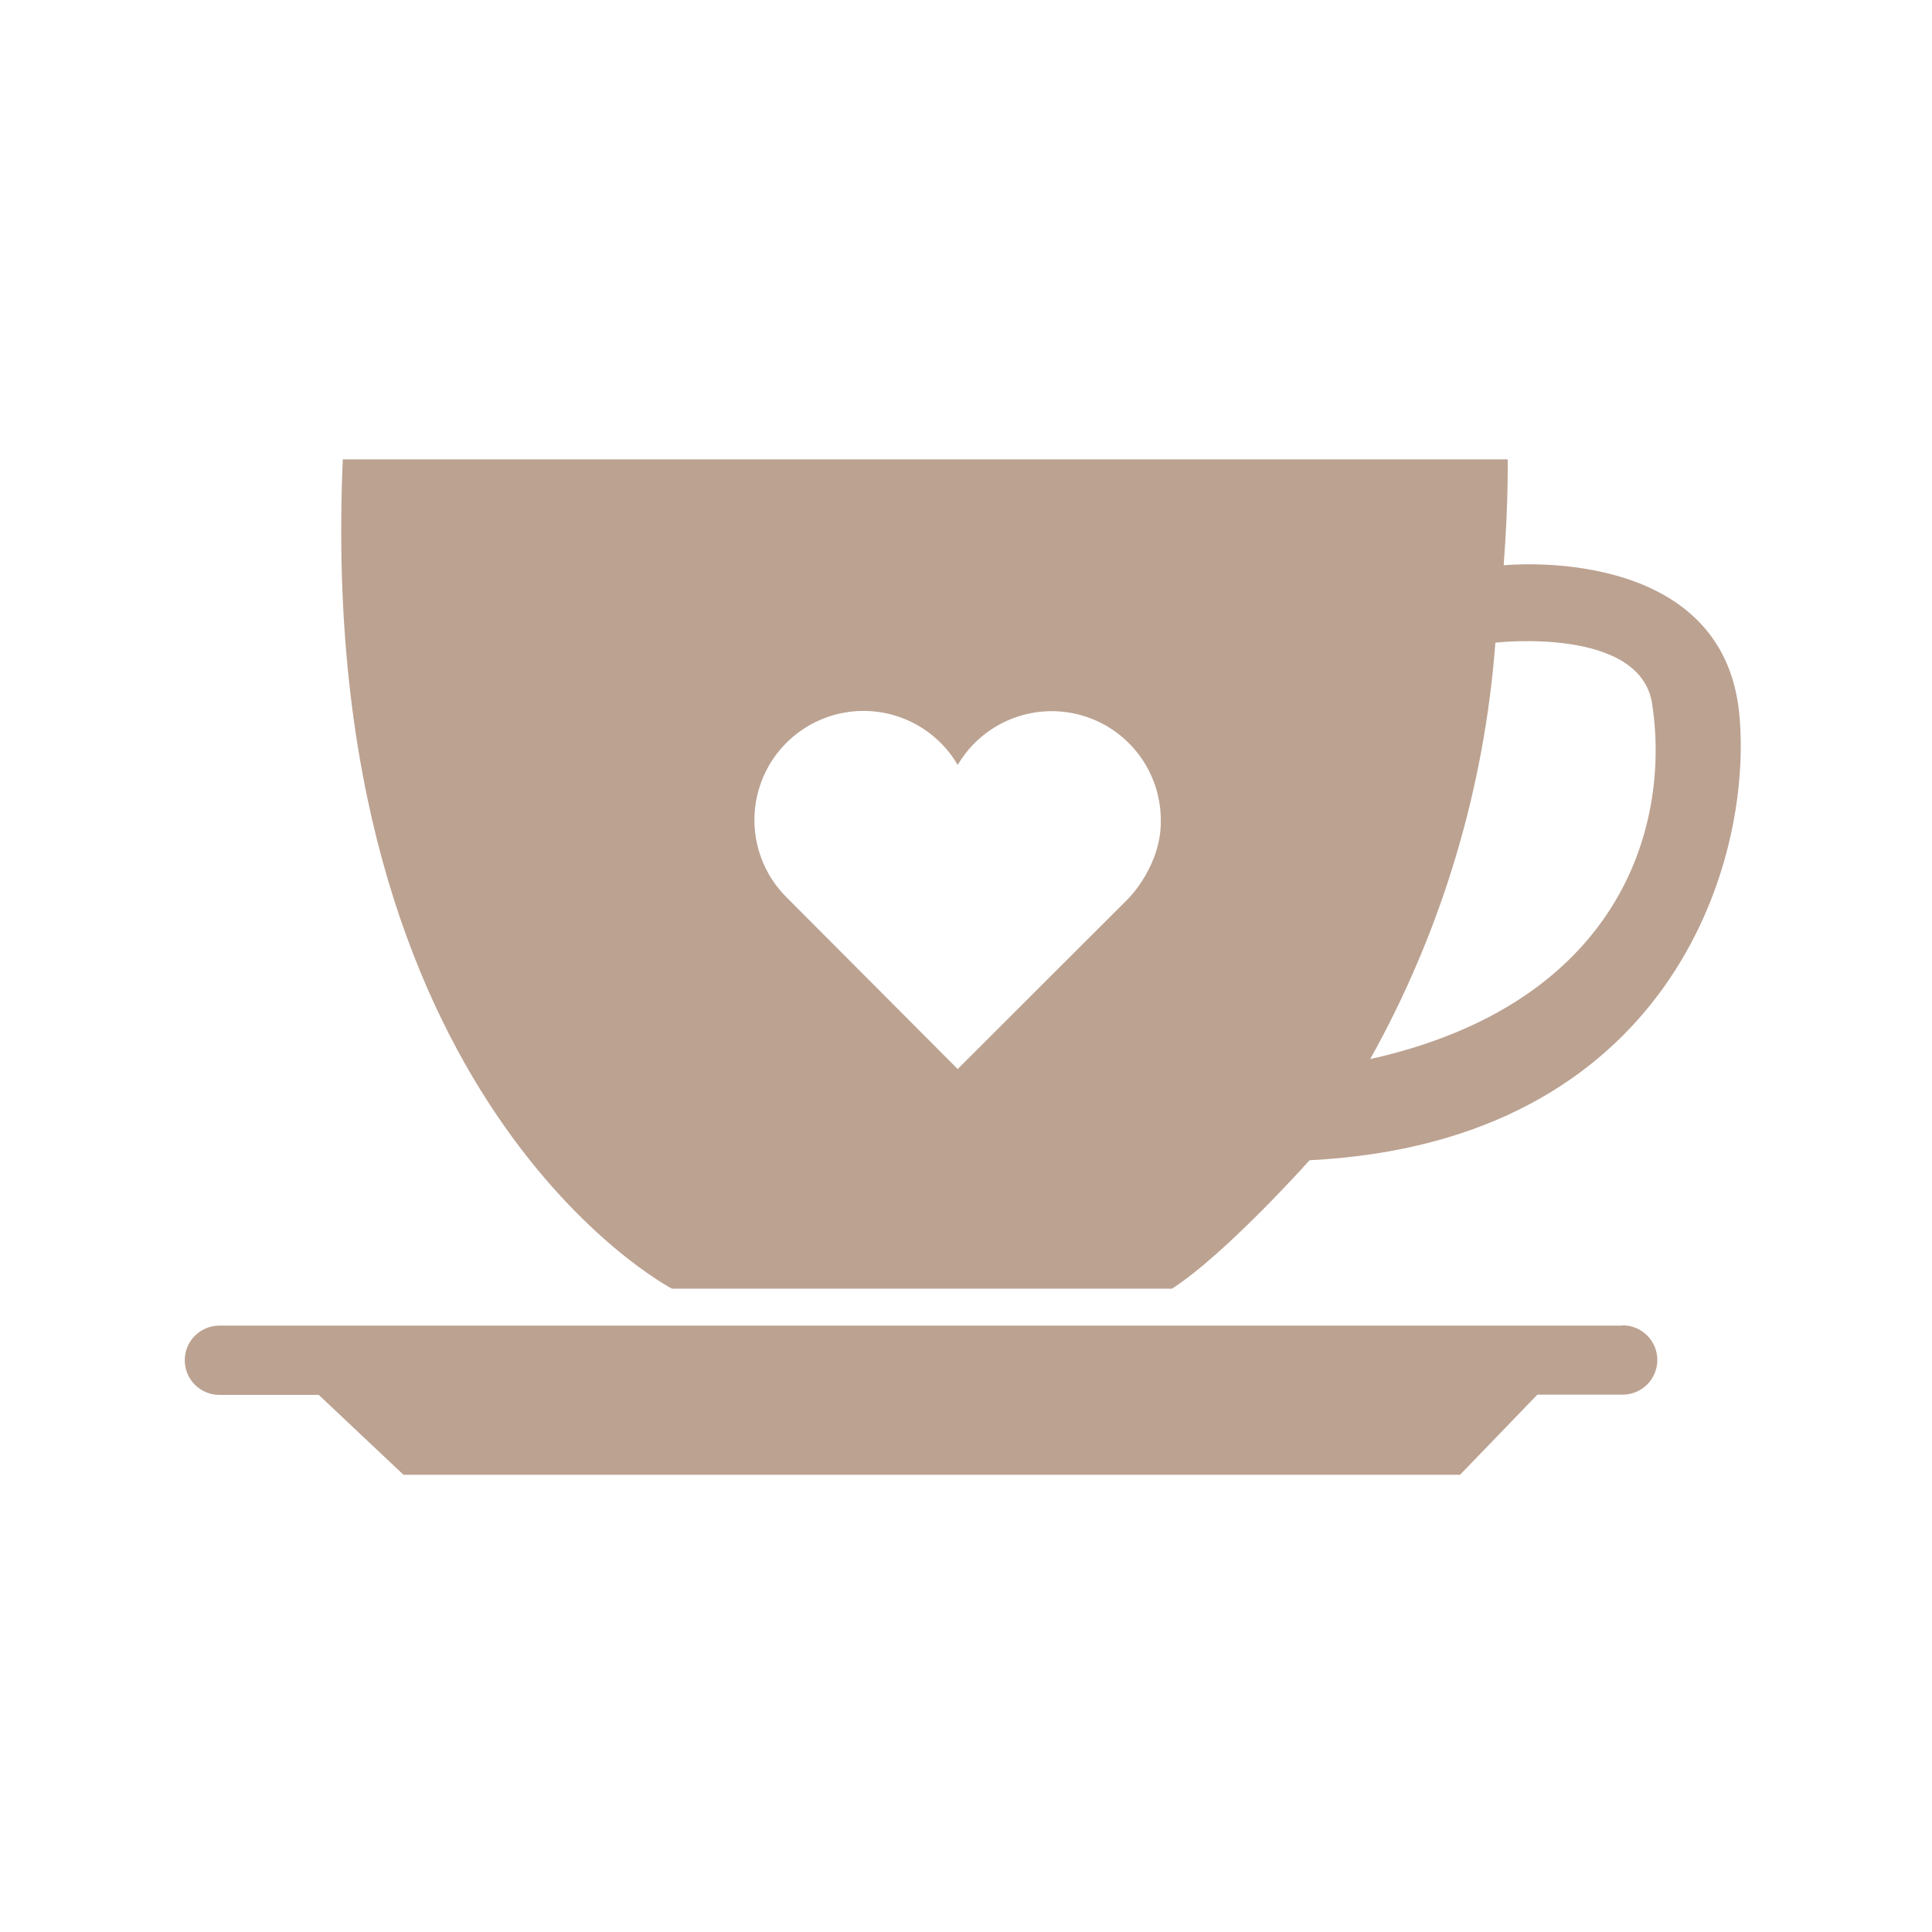
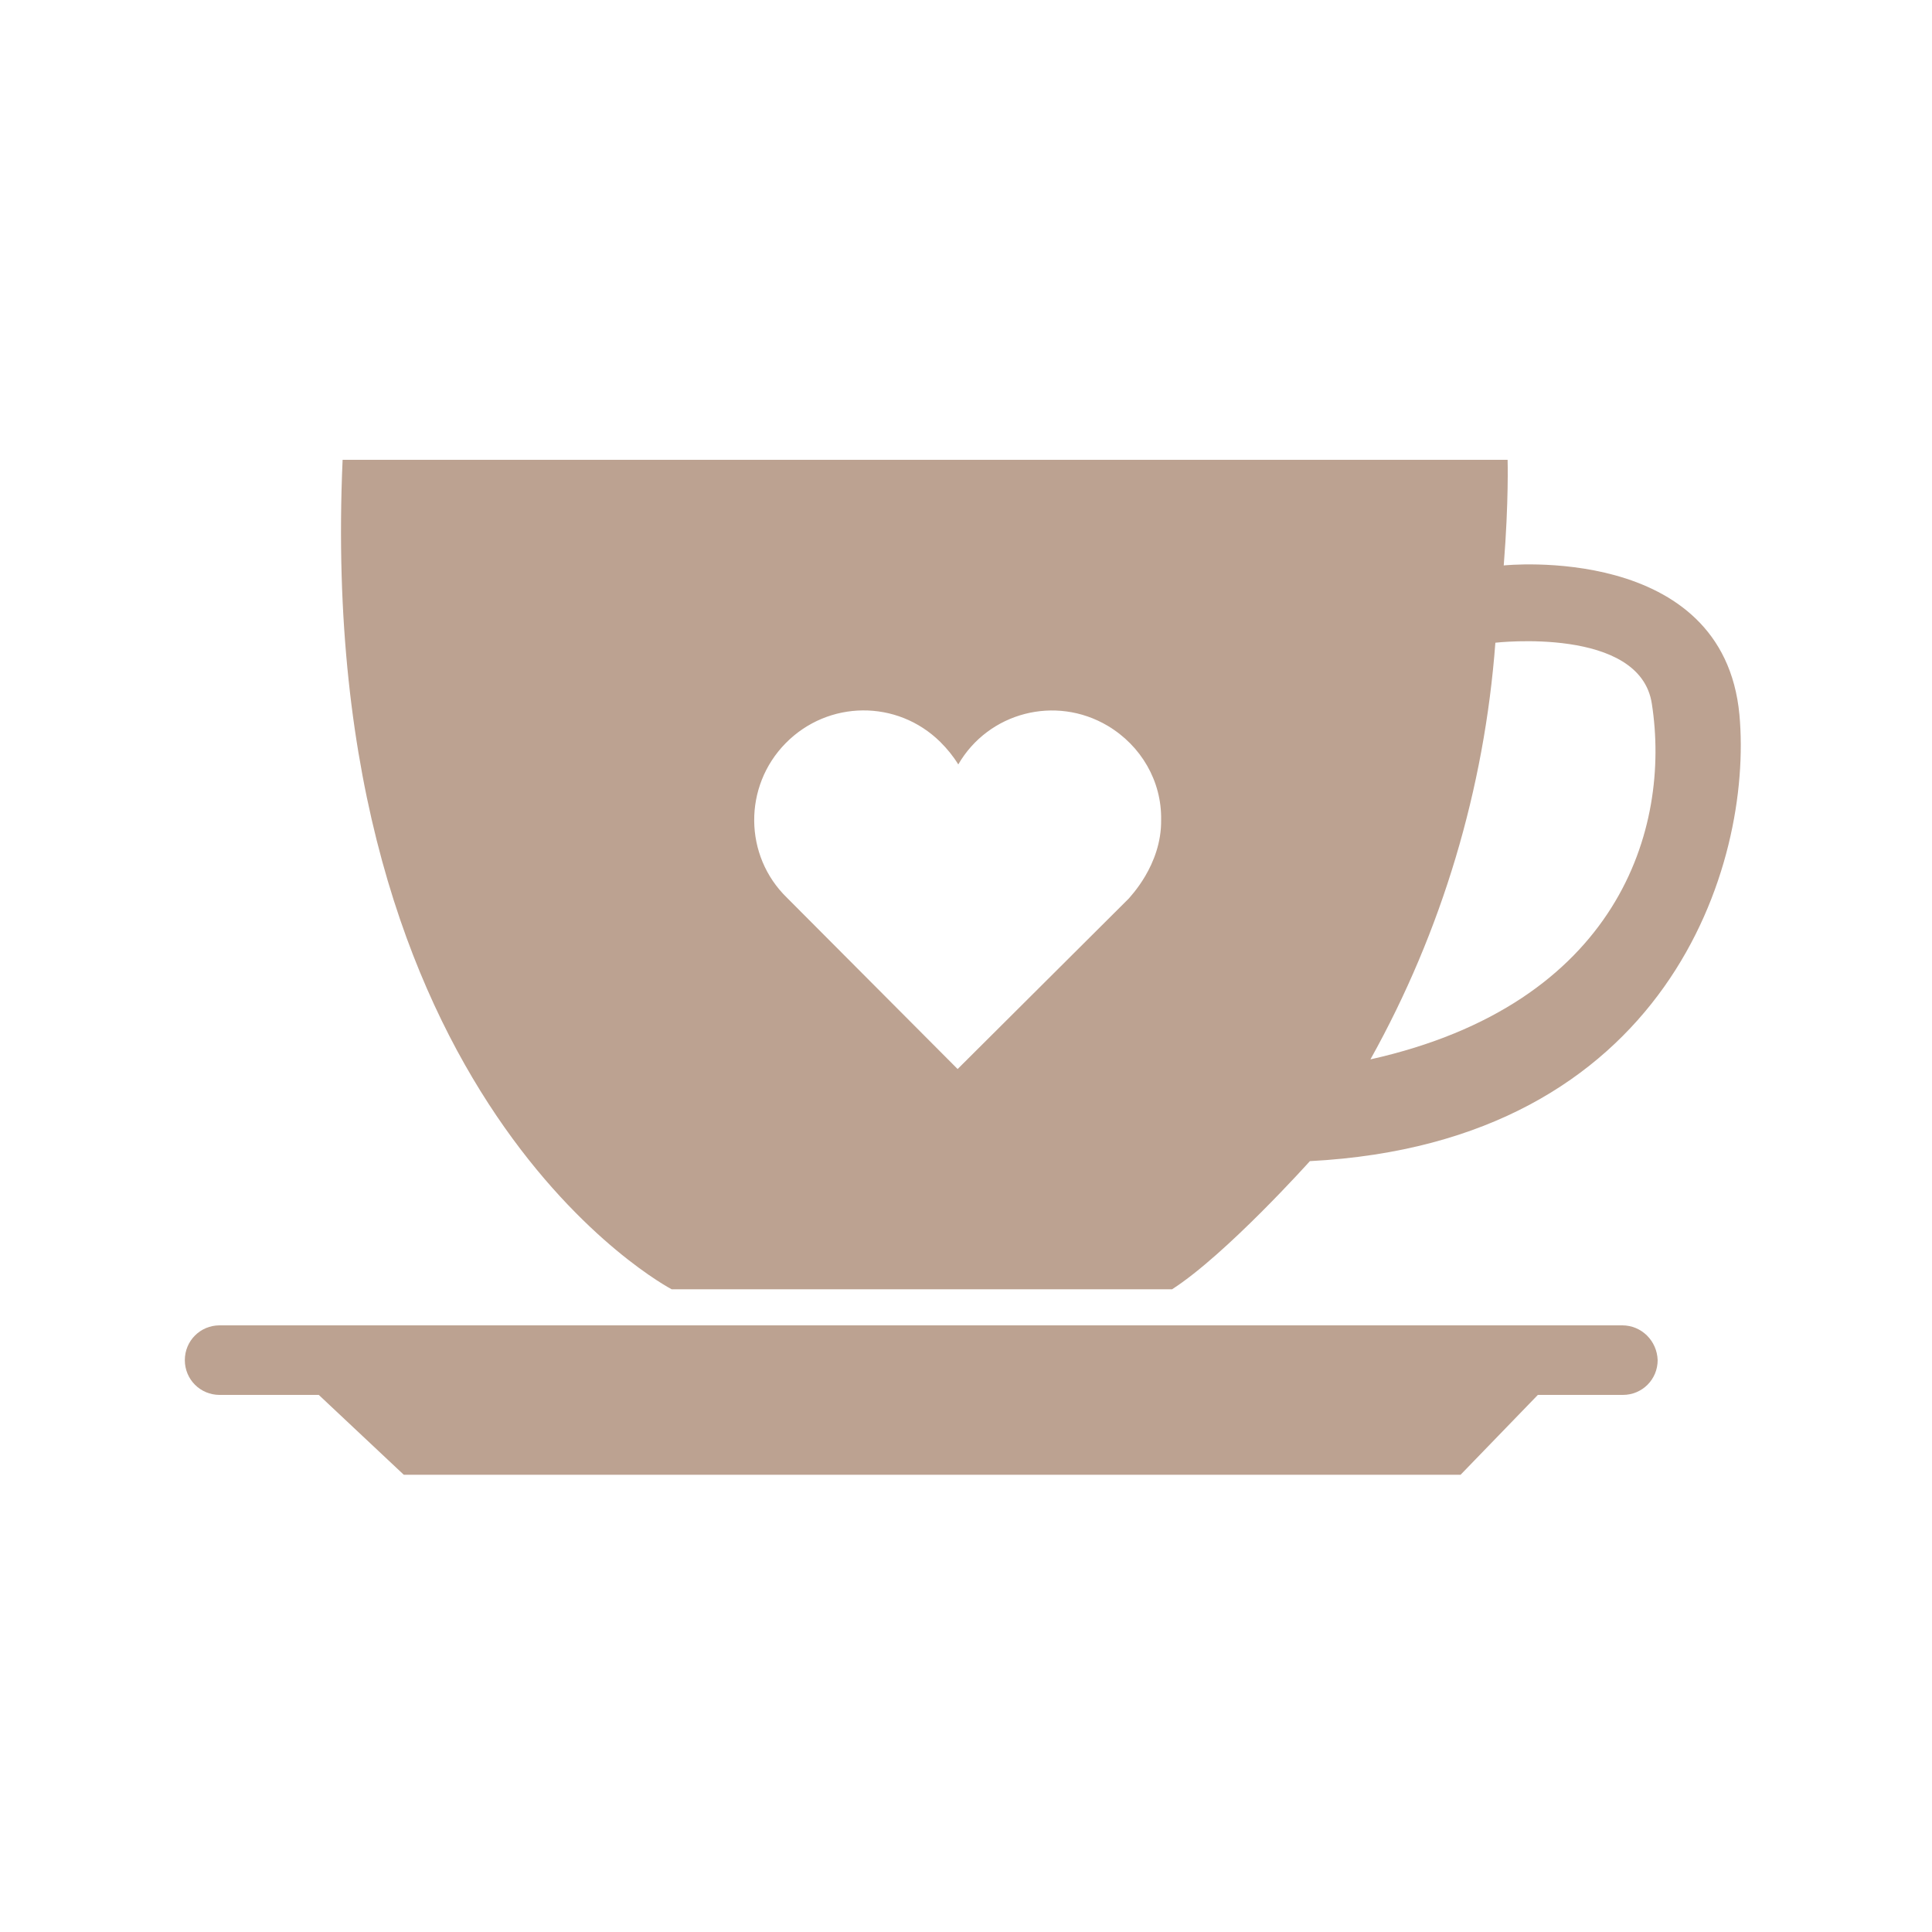
- <svg xmlns="http://www.w3.org/2000/svg" viewBox="0 0 300 300">
-   <defs>
-     <style>.cls-1{fill:#bca291;}</style>
-   </defs>
+ <svg xmlns="http://www.w3.org/2000/svg" version="1.1" id="Livello_1" x="0px" y="0px" viewBox="0 0 300 300" style="enable-background:new 0 0 300 300;" xml:space="preserve">
+   <style type="text/css">
+ 	.st0{fill:#BCA291;}
+ </style>
  <g id="Rubriche">
-     <path class="cls-1" d="M251.93,205.84H34.07a5.38,5.38,0,1,0,0,10.76H49.5L62.65,229H226.72l12-12.44h13.25a5.38,5.38,0,0,0,0-10.76Z" />
-     <path class="cls-1" d="M270.09,111c-2.47-26.79-36.59-23.22-36.6-23.22.76-10.06.62-16.45.62-16.45H53.23c-4.37,99.86,51.1,128.77,51.1,128.77H182c8.39-5.42,21.35-19.94,21.35-19.94C259,177.36,272.23,134.21,270.09,111Zm-94.81,28.46L148.71,166l-26.48-26.57a16.94,16.94,0,1,1,26.48-20.65,16.94,16.94,0,0,1,31.54,8.63C180.35,134.36,175.28,139.45,175.28,139.45Zm37.48,25a156.76,156.76,0,0,0,19.44-64.67s22.52-2.61,24.35,9.53C259.47,128.7,251.26,155.88,212.77,164.45Z" />
+     <path class="st0" d="M251.9,205.8H34.1c-3,0-5.4,2.4-5.4,5.4c0,3,2.4,5.4,5.4,5.4c0,0,0,0,0,0h15.4L62.7,229h164.1l12-12.4H252   c3,0,5.4-2.4,5.4-5.4C257.3,208.2,254.9,205.8,251.9,205.8L251.9,205.8z" />
+     <path class="st0" d="M270.1,111c-2.5-26.8-36.6-23.2-36.6-23.2c0.8-10.1,0.6-16.4,0.6-16.4H53.2c-4.4,99.9,51.1,128.8,51.1,128.8   H182c8.4-5.4,21.4-19.9,21.4-19.9C259,177.4,272.2,134.2,270.1,111z M175.3,139.5L148.7,166l-26.5-26.6c-6.7-6.5-6.8-17.3-0.2-24   s17.3-6.8,24-0.2c1.1,1.1,2,2.2,2.8,3.5c4.7-8.1,15.1-10.8,23.2-6c5.2,3.1,8.4,8.6,8.3,14.6C180.4,134.4,175.3,139.4,175.3,139.5   L175.3,139.5z M212.8,164.5c11.1-19.9,17.7-42,19.4-64.7c0,0,22.5-2.6,24.3,9.5C259.5,128.7,251.3,155.9,212.8,164.5L212.8,164.5z" />
  </g>
</svg>
